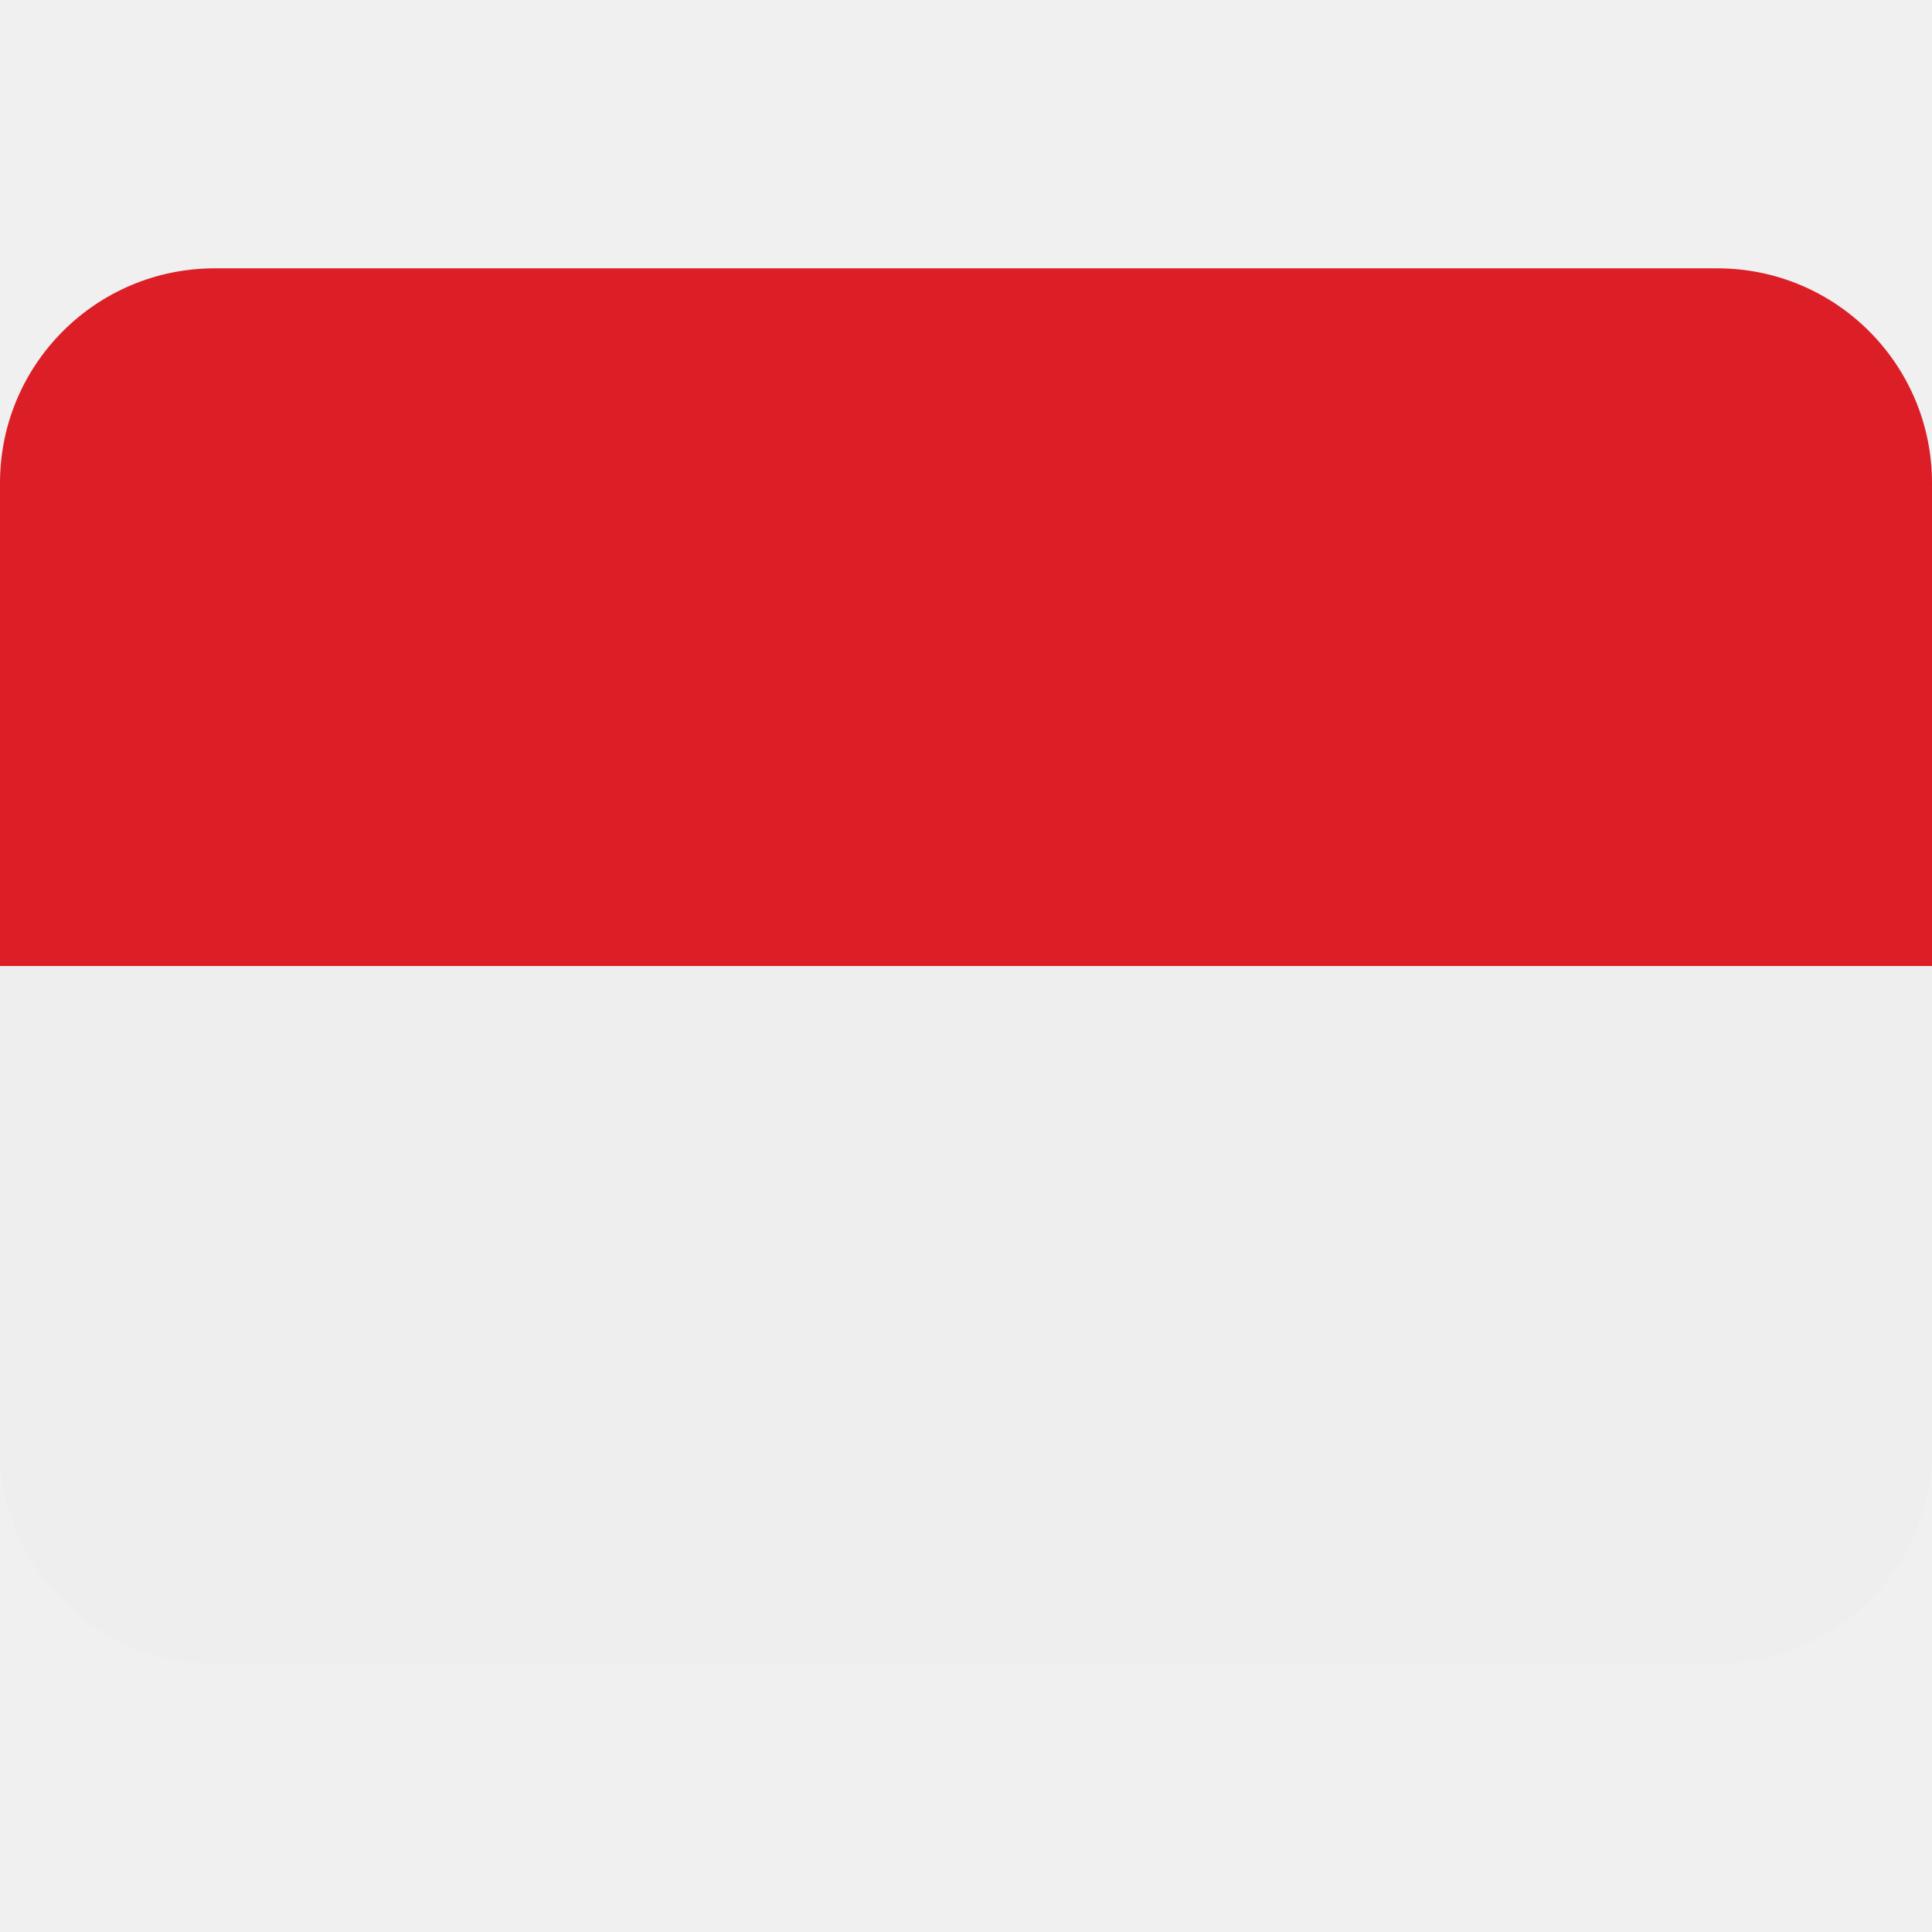
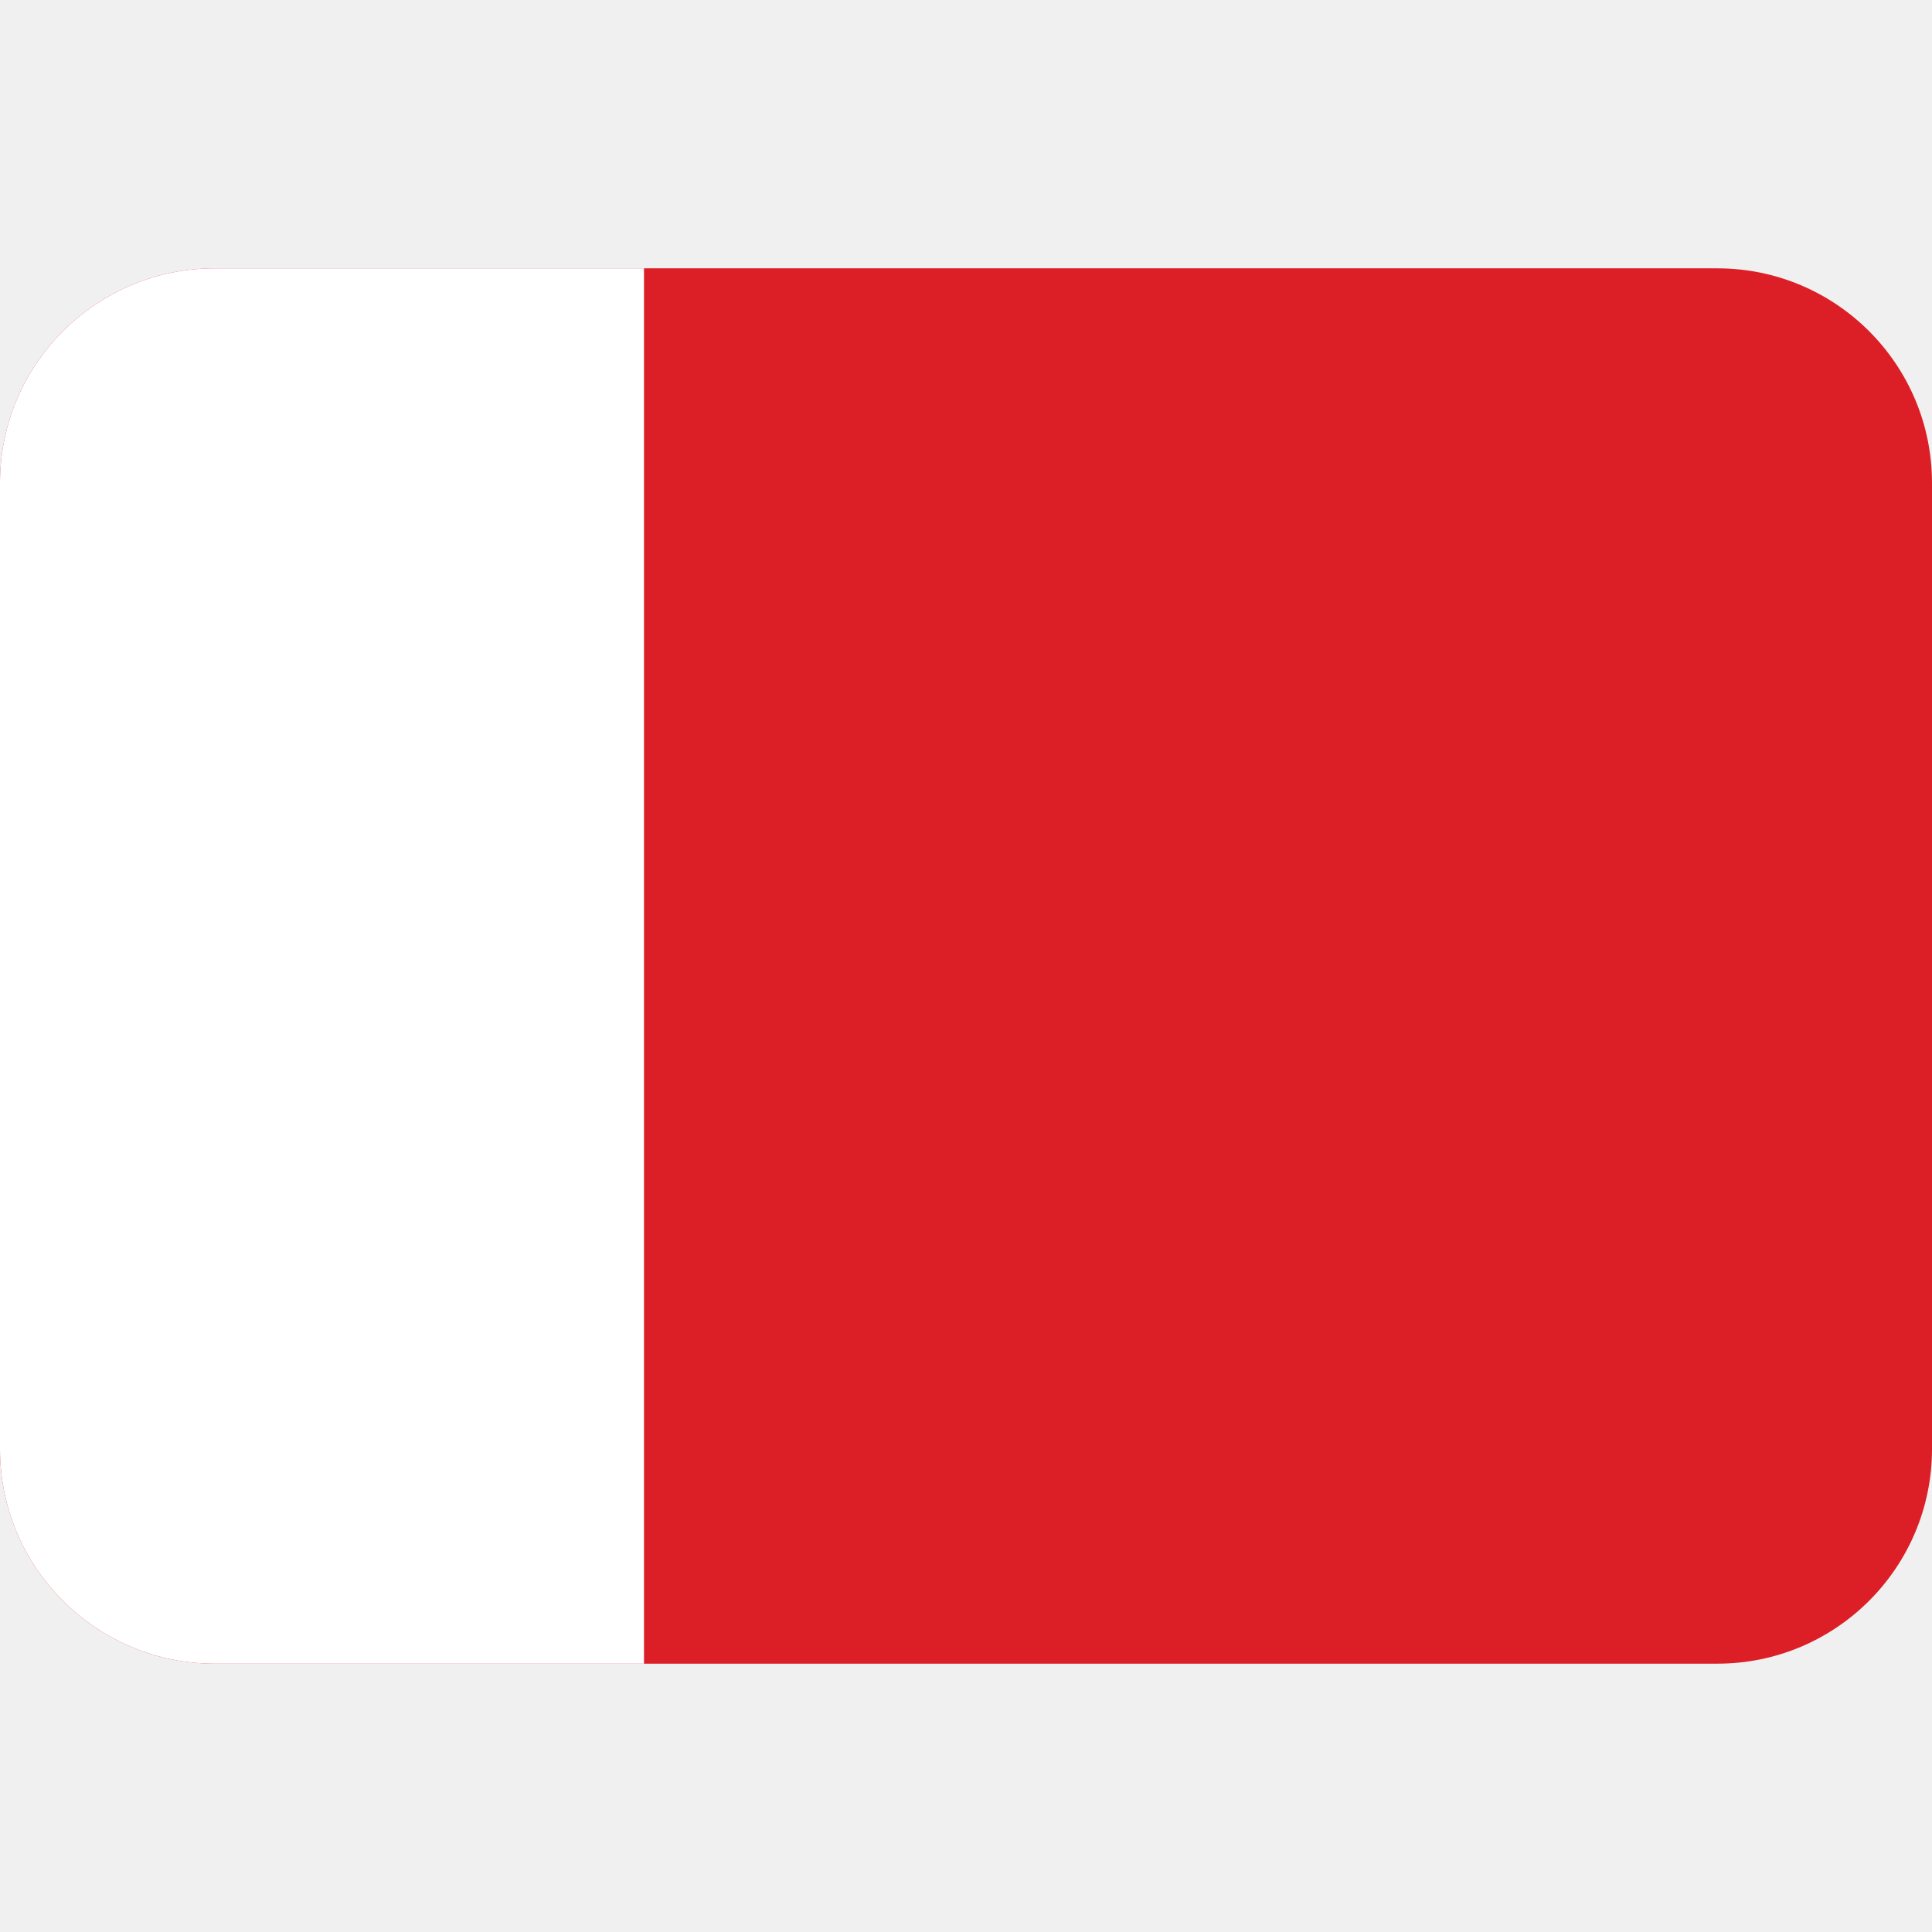
<svg xmlns="http://www.w3.org/2000/svg" viewBox="0 0 36 36">
-   <path fill="#DC1F26" d="M32 5H4C1.791 5 0 6.791 0 9v9h36V9c0-2.209-1.791-4-4-4z" />
-   <path fill="#EEE" d="M36 27c0 2.209-1.791 4-4 4H4c-2.209 0-4-1.791-4-4v-9h36v9z" />
+   <path fill="#DC1F26" d="M32 5H4C1.791 5 0 6.791 0 9v18c0 2.209 1.791 4 4 4h28c2.209 0 4-1.791 4-4V9c0-2.209-1.791-4-4-4z" />
+   <path fill="#FFF" d="M0 9v18c0 2.209 1.791 4 4 4h8V5H4C1.791 5 0 6.791 0 9z" />
</svg>
